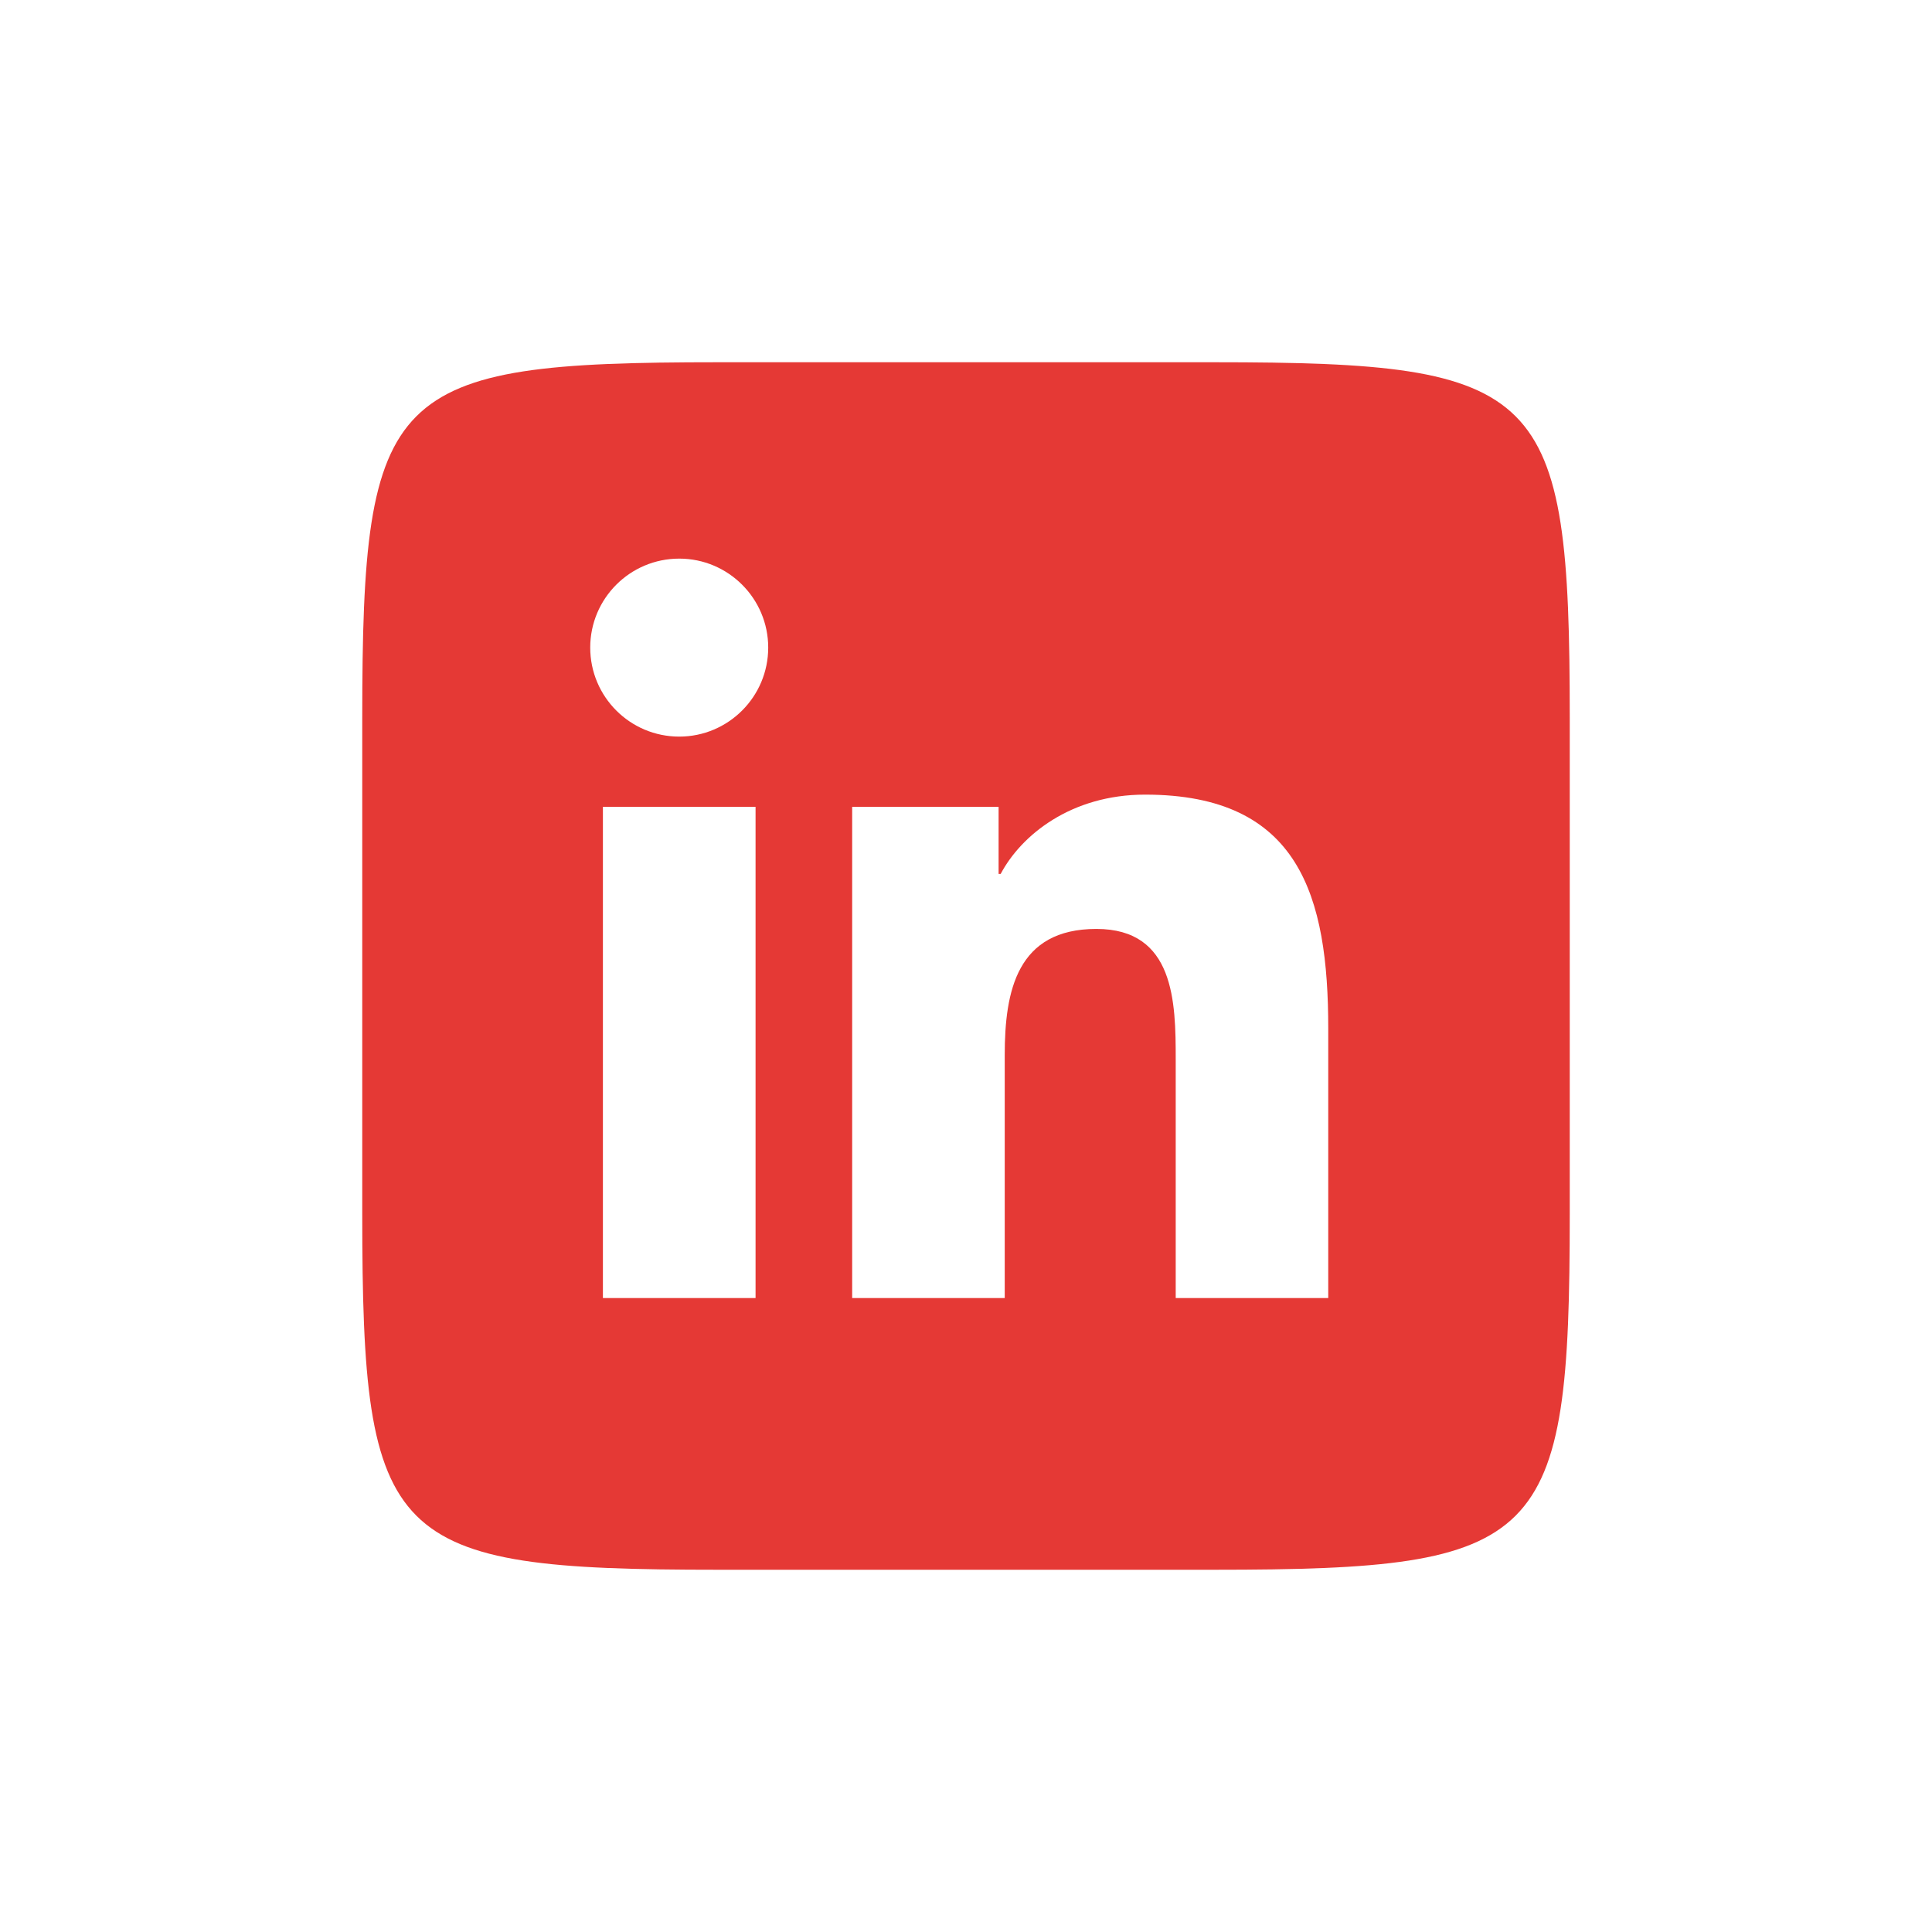
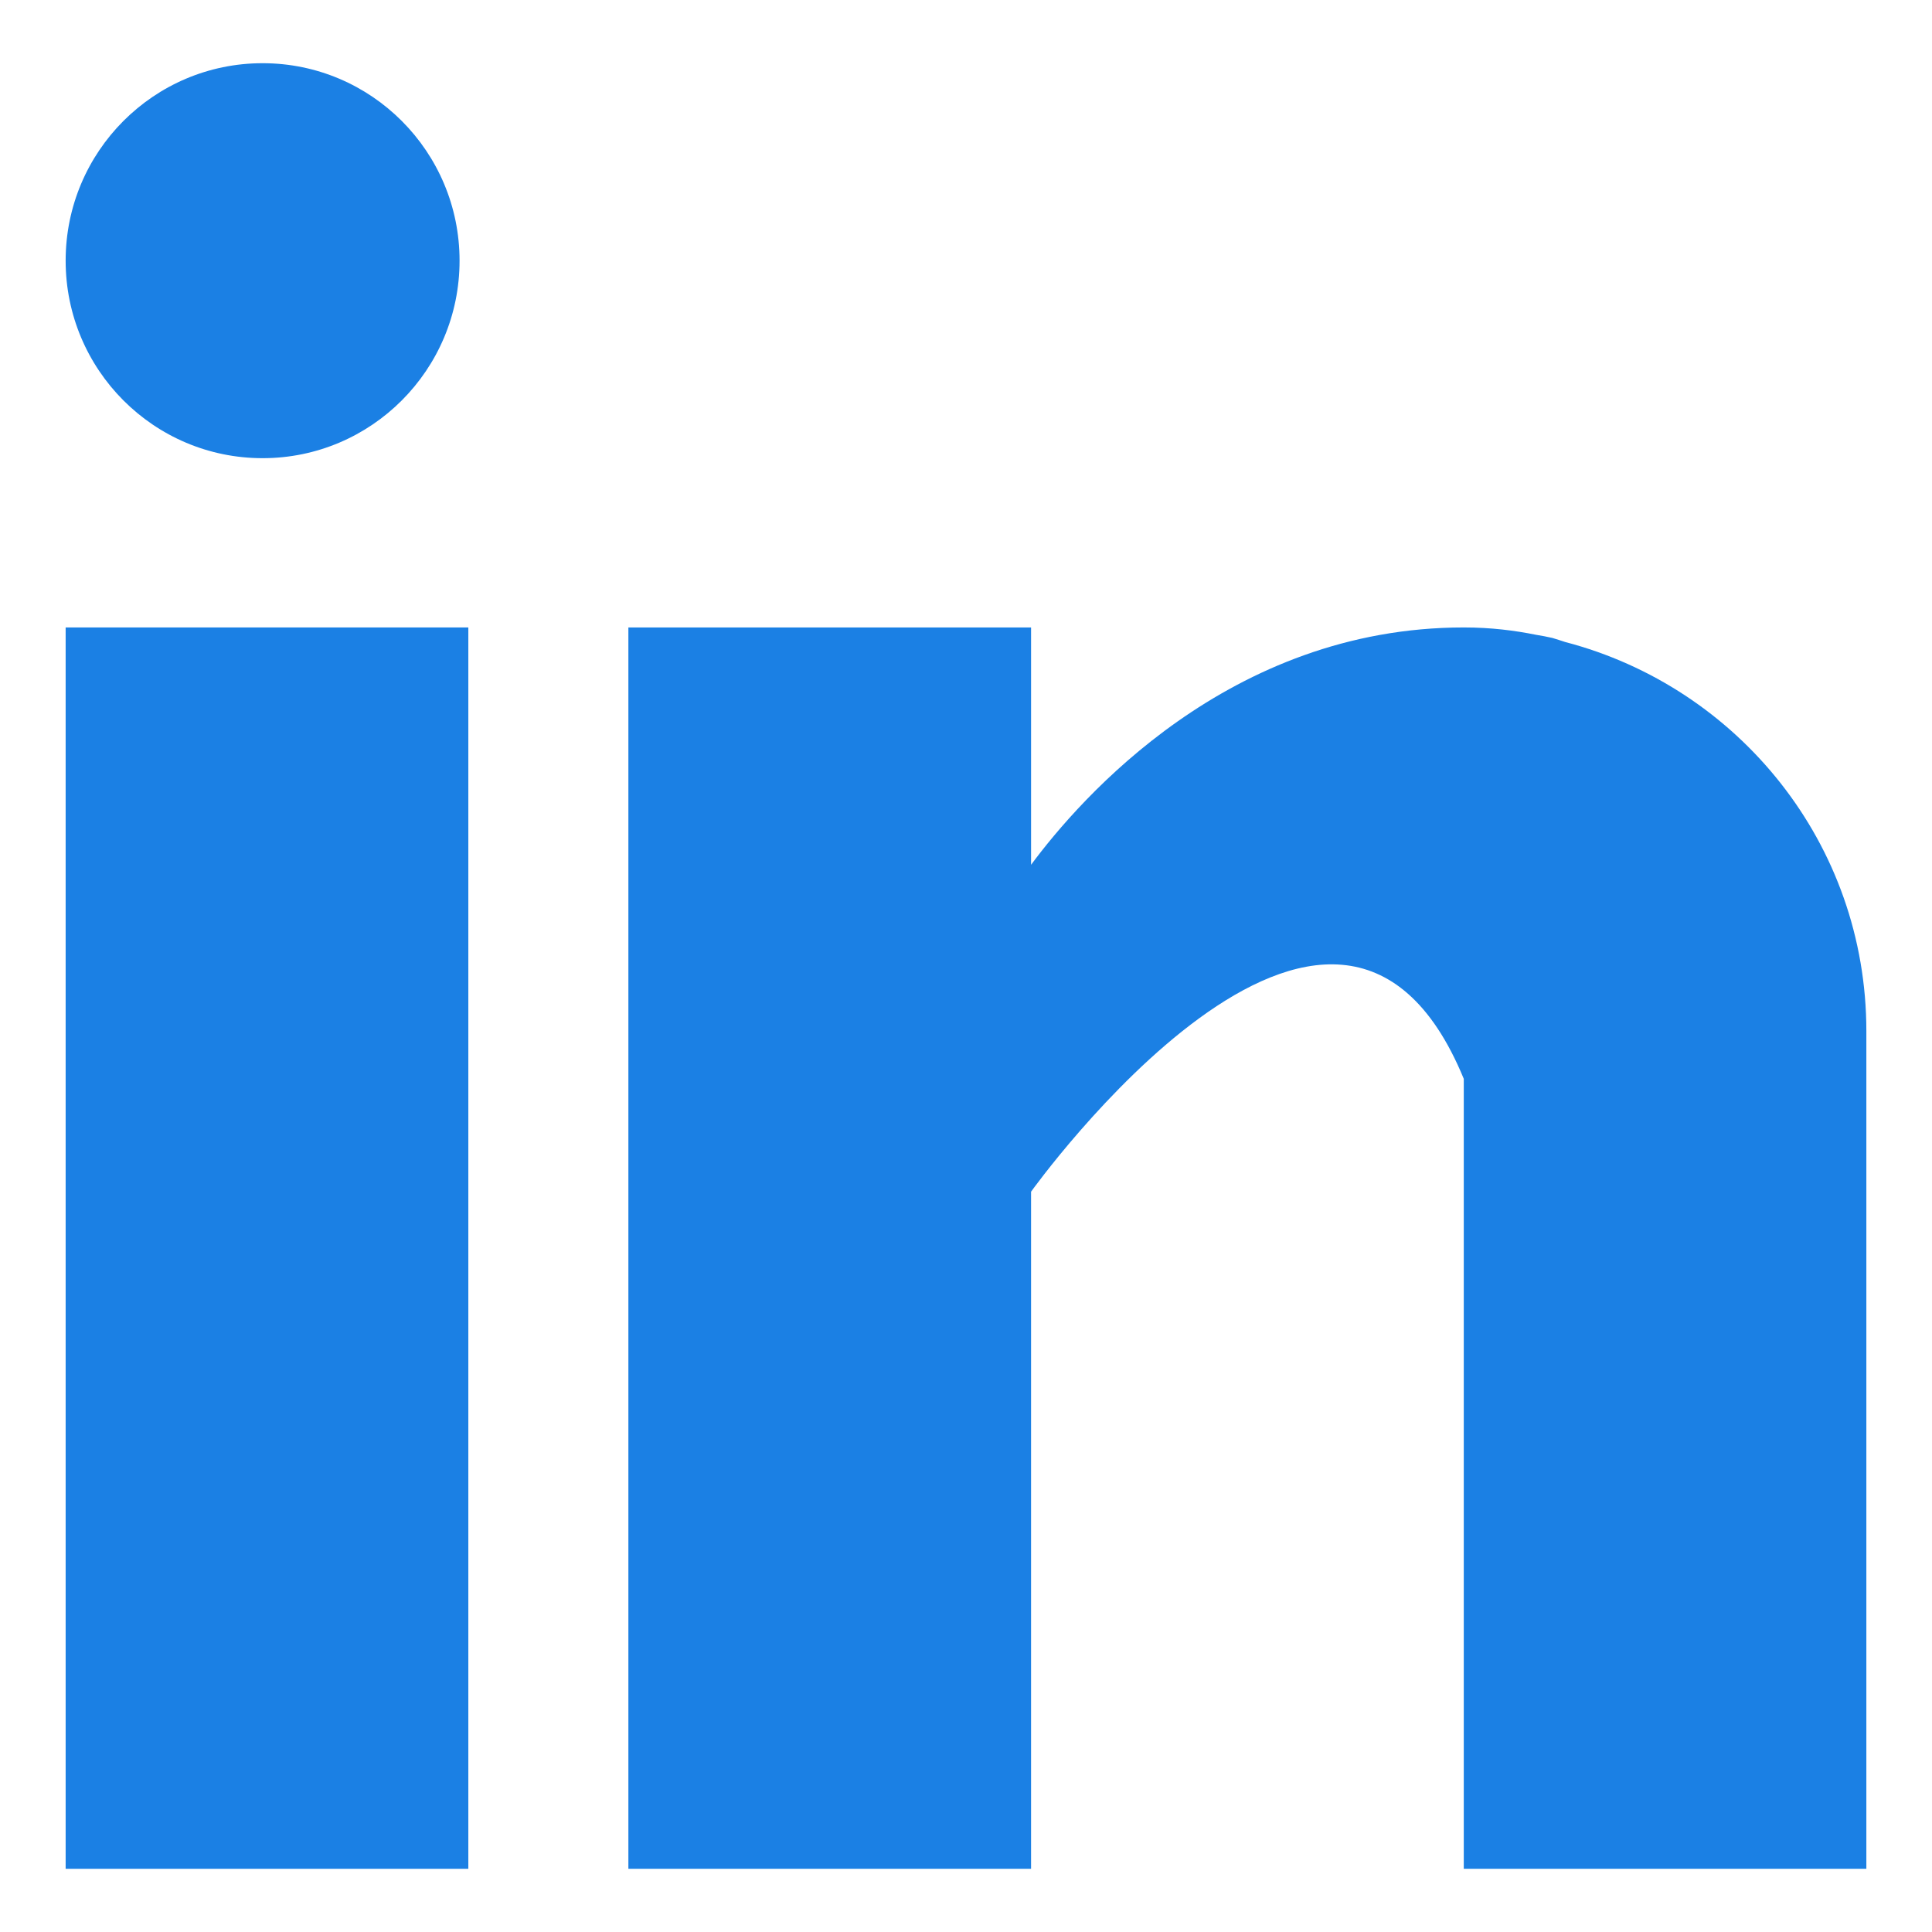
- <svg xmlns="http://www.w3.org/2000/svg" fill="#e53935" viewBox="0 0 64 64" width="48px" height="48px">
-   <path d="M40.227,12C51.145,12,52,12.854,52,23.773v16.453C52,51.145,51.145,52,40.227,52H23.773C12.855,52,12,51.145,12,40.227 V23.773C12,12.854,12.855,12,23.773,12H40.227z M25.029,43V26.728h-5.057V43H25.029z M22.501,24.401 c1.625,0,2.947-1.322,2.947-2.949c0-1.625-1.322-2.947-2.947-2.947c-1.629,0-2.949,1.32-2.949,2.947S20.87,24.401,22.501,24.401z M44,43v-8.925c0-4.382-0.946-7.752-6.067-7.752c-2.46,0-4.109,1.349-4.785,2.628H33.08v-2.223h-4.851V43h5.054v-8.05 c0-2.122,0.405-4.178,3.036-4.178c2.594,0,2.628,2.427,2.628,4.315V43H44z" />
+ <svg xmlns="http://www.w3.org/2000/svg" height="512px" style="enable-background:new 0 0 512 512;" version="1.1" viewBox="0 0 512 512" width="512px" xml:space="preserve">
+   <g id="_x35_6-linkedin">
+     <g>
+       <g>
+         <rect height="328.97" style="fill:#1B80E4;" width="106.716" x="17.397" y="166.28" />
+         <path d="M414.789,170.138c-1.133-0.355-2.207-0.743-3.396-1.078c-1.438-0.327-2.865-0.6-4.328-0.833     c-5.662-1.139-11.875-1.946-19.148-1.946c-62.211,0-101.678,45.372-114.674,62.894V166.28H166.526v328.97h106.716V315.813     c0,0,80.643-112.628,114.674-29.911V495.25h106.688V273.257C494.604,223.549,460.629,182.13,414.789,170.138L414.789,170.138z      M414.789,170.138" style="fill:#1B80E4;" />
+         <path d="M121.789,69.085c0,28.909-23.373,52.337-52.195,52.337c-28.824,0-52.196-23.429-52.196-52.337     c0-28.903,23.372-52.335,52.196-52.335C98.416,16.75,121.789,40.182,121.789,69.085L121.789,69.085z M121.789,69.085" style="fill:#1B80E4;" />
+       </g>
+     </g>
+   </g>
+   <g id="Layer_1" />
</svg>
